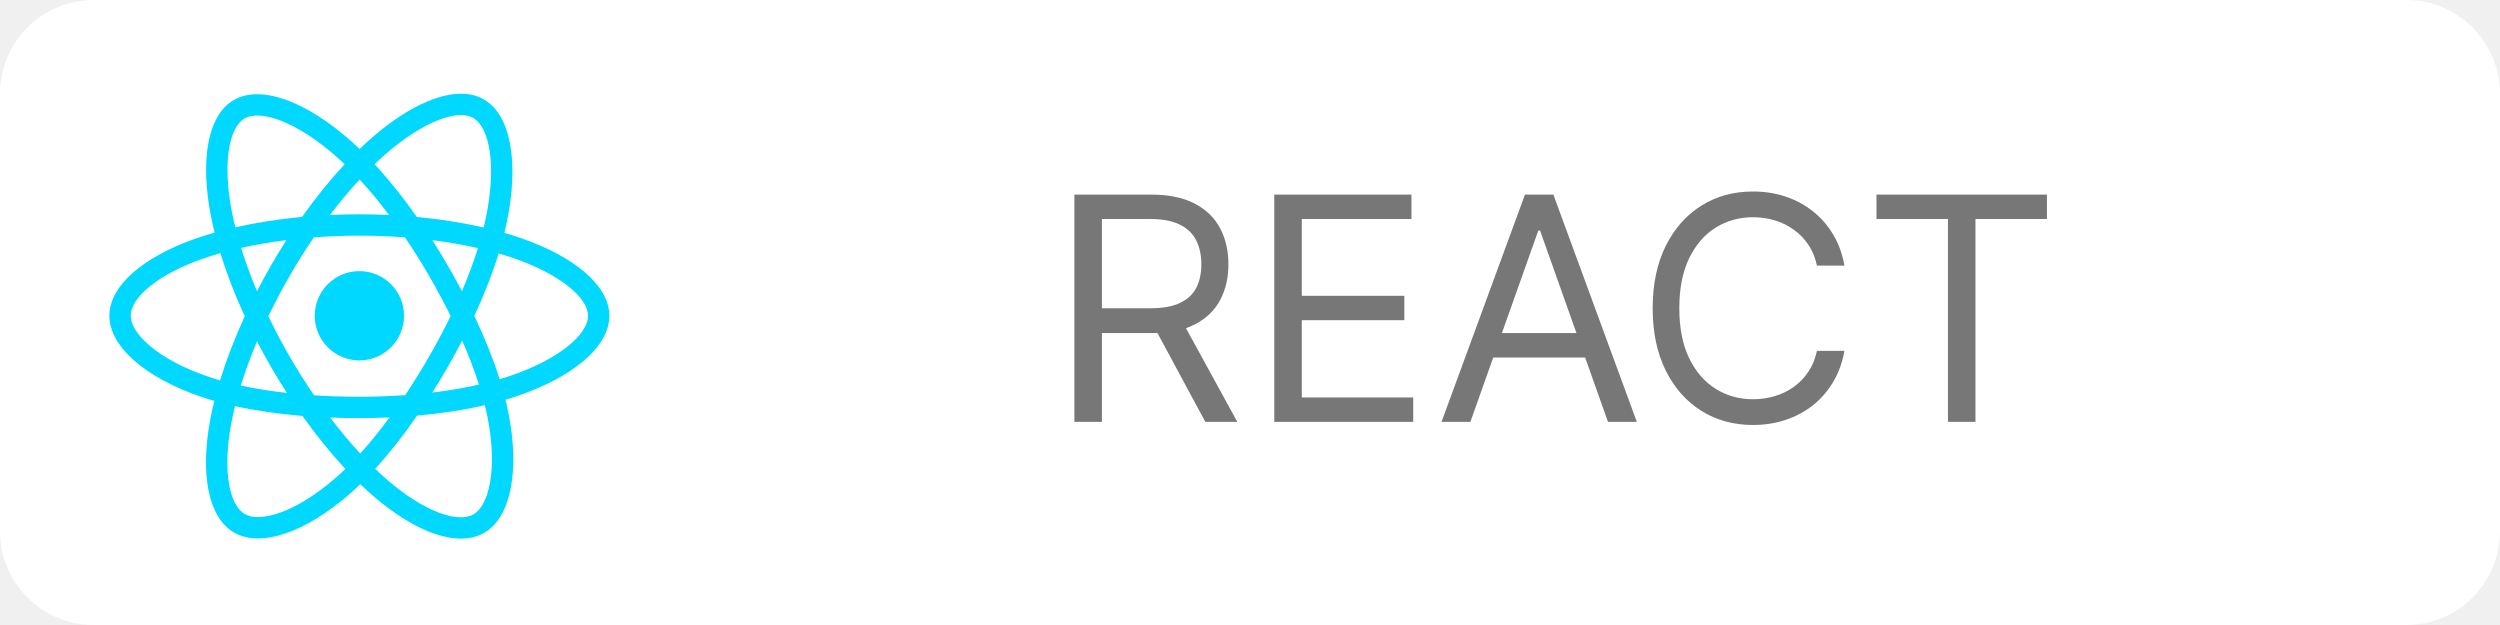
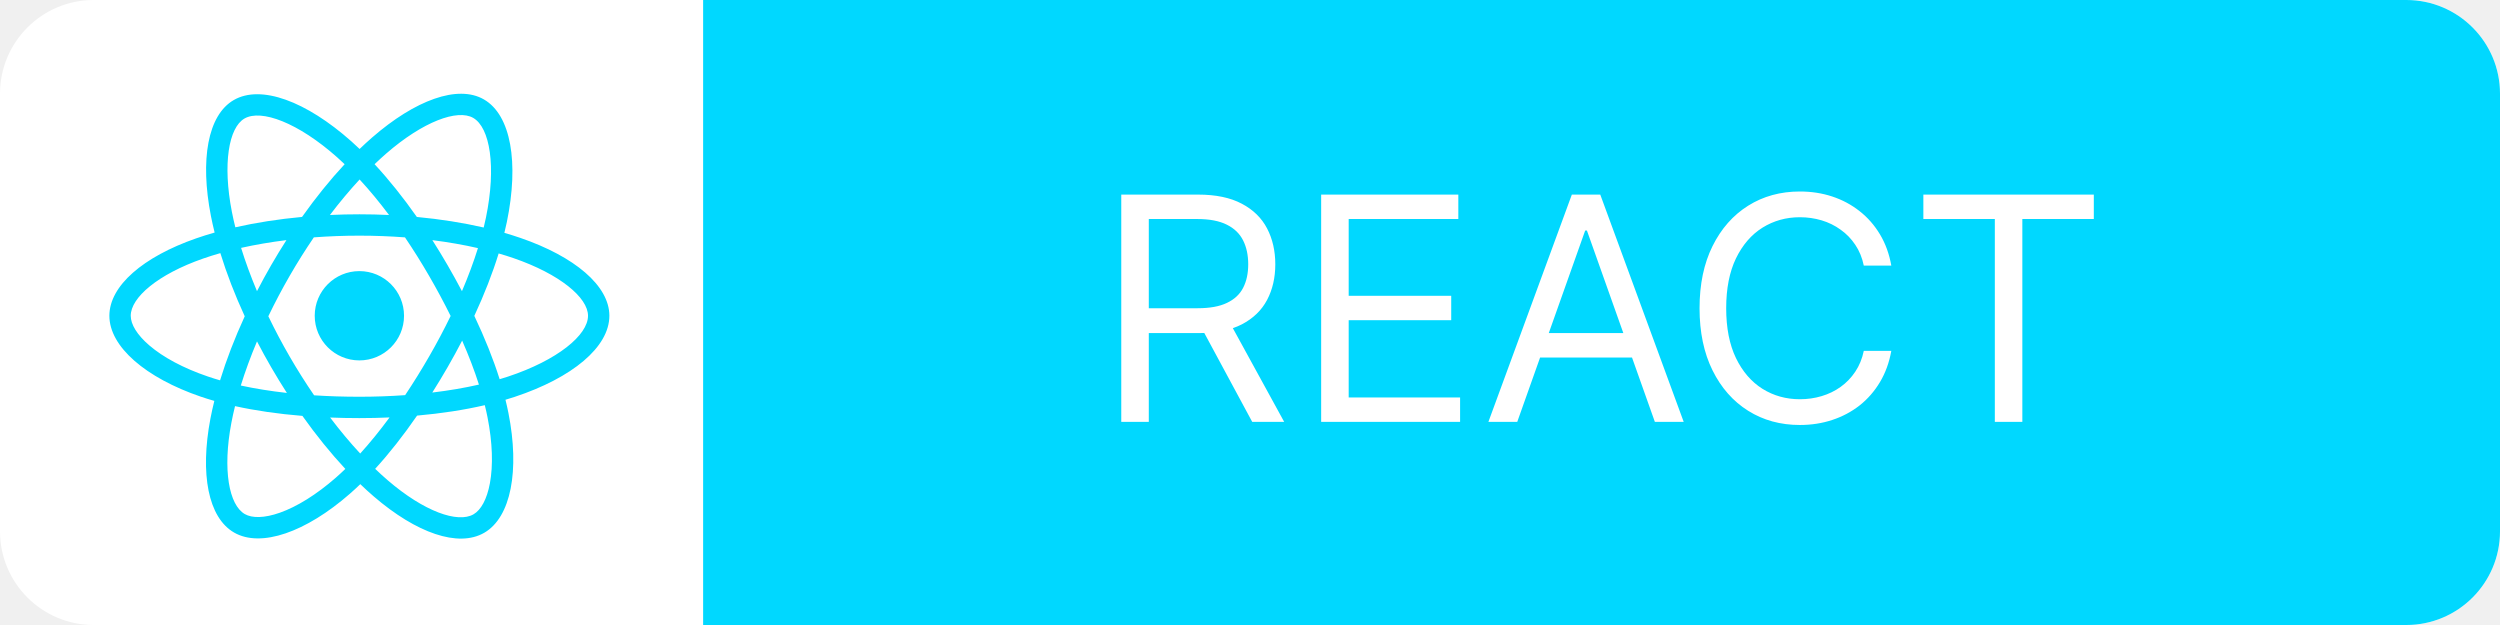
<svg xmlns="http://www.w3.org/2000/svg" width="160" height="40" viewBox="0 0 160 40" fill="none">
  <rect width="160" height="40" rx="6" fill="white" />
  <path d="M33.31 15.228C32.97 15.111 32.626 15.003 32.28 14.903C32.339 14.666 32.392 14.431 32.44 14.201C33.219 10.416 32.709 7.366 30.968 6.362C29.299 5.4 26.569 6.403 23.812 8.803C23.54 9.04 23.274 9.284 23.015 9.534C22.841 9.368 22.664 9.204 22.485 9.044C19.595 6.479 16.698 5.397 14.959 6.404C13.291 7.37 12.797 10.236 13.499 13.823C13.569 14.179 13.648 14.532 13.736 14.883C13.326 15 12.93 15.124 12.552 15.256C9.164 16.437 7 18.288 7 20.209C7 22.192 9.323 24.181 12.851 25.387C13.138 25.484 13.426 25.575 13.717 25.657C13.622 26.036 13.539 26.417 13.465 26.8C12.796 30.325 13.319 33.124 14.982 34.083C16.7 35.074 19.584 34.056 22.391 31.601C22.619 31.402 22.842 31.196 23.059 30.986C23.34 31.257 23.628 31.52 23.924 31.775C26.644 34.115 29.33 35.06 30.991 34.098C32.708 33.105 33.266 30.098 32.541 26.44C32.484 26.153 32.42 25.868 32.35 25.584C32.552 25.524 32.751 25.463 32.945 25.398C36.613 24.183 39 22.218 39 20.209C39 18.281 36.767 16.418 33.31 15.228ZM32.515 24.101C32.34 24.159 32.16 24.215 31.977 24.269C31.572 22.987 31.026 21.624 30.357 20.215C30.995 18.84 31.521 17.494 31.914 16.221C32.242 16.315 32.559 16.415 32.865 16.52C35.827 17.54 37.633 19.047 37.633 20.209C37.633 21.445 35.682 23.051 32.515 24.101ZM31.201 26.705C31.521 28.323 31.566 29.785 31.354 30.929C31.164 31.956 30.78 32.641 30.306 32.915C29.298 33.499 27.142 32.74 24.816 30.739C24.541 30.502 24.272 30.257 24.011 30.005C24.913 29.019 25.814 27.872 26.693 26.599C28.24 26.462 29.702 26.238 31.027 25.931C31.093 26.195 31.151 26.453 31.201 26.705ZM17.91 32.814C16.924 33.162 16.14 33.172 15.665 32.899C14.656 32.317 14.236 30.069 14.809 27.055C14.877 26.698 14.954 26.344 15.042 25.992C16.353 26.282 17.804 26.491 19.354 26.617C20.24 27.863 21.167 29.008 22.101 30.01C21.903 30.203 21.7 30.39 21.492 30.572C20.25 31.657 19.006 32.427 17.91 32.814ZM13.294 24.093C11.733 23.56 10.445 22.867 9.562 22.11C8.768 21.431 8.367 20.756 8.367 20.209C8.367 19.043 10.104 17.557 13.002 16.547C13.353 16.424 13.721 16.309 14.103 16.2C14.504 17.503 15.029 18.865 15.663 20.242C15.021 21.639 14.488 23.023 14.084 24.341C13.818 24.265 13.555 24.182 13.294 24.093ZM14.841 13.561C14.24 10.488 14.639 8.169 15.644 7.587C16.715 6.967 19.082 7.851 21.577 10.067C21.74 10.211 21.9 10.359 22.057 10.51C21.127 11.508 20.209 12.645 19.331 13.883C17.826 14.023 16.386 14.247 15.061 14.547C14.979 14.22 14.906 13.891 14.841 13.561ZM28.644 16.969C28.331 16.429 28.007 15.895 27.671 15.369C28.692 15.498 29.671 15.669 30.589 15.879C30.313 16.763 29.97 17.687 29.565 18.635C29.269 18.073 28.962 17.518 28.644 16.969ZM23.015 11.487C23.646 12.17 24.277 12.932 24.898 13.76C23.639 13.7 22.376 13.7 21.116 13.759C21.738 12.939 22.375 12.178 23.015 11.487ZM17.35 16.979C17.036 17.523 16.735 18.075 16.447 18.634C16.049 17.689 15.708 16.761 15.43 15.864C16.343 15.66 17.317 15.493 18.331 15.367C17.992 15.896 17.665 16.434 17.35 16.979ZM18.36 25.148C17.312 25.031 16.324 24.872 15.411 24.674C15.694 23.761 16.042 22.813 16.448 21.849C16.738 22.408 17.04 22.96 17.356 23.504C17.68 24.064 18.016 24.613 18.36 25.148ZM23.053 29.026C22.405 28.328 21.759 27.554 21.128 26.722C21.741 26.746 22.365 26.759 23 26.759C23.652 26.759 24.297 26.744 24.932 26.716C24.308 27.562 23.679 28.337 23.053 29.026ZM29.578 21.799C30.006 22.774 30.366 23.718 30.652 24.614C29.725 24.826 28.723 24.997 27.667 25.123C28.006 24.587 28.333 24.044 28.65 23.495C28.972 22.937 29.281 22.371 29.578 21.799ZM27.466 22.812C26.981 23.654 26.469 24.48 25.93 25.289C24.955 25.358 23.978 25.392 23 25.392C22.004 25.392 21.035 25.361 20.103 25.3C19.55 24.493 19.029 23.666 18.539 22.82C18.051 21.978 17.596 21.117 17.173 20.241C17.595 19.364 18.049 18.504 18.535 17.662L18.535 17.662C19.02 16.819 19.538 15.995 20.086 15.191C21.038 15.12 22.014 15.082 23 15.082C23.991 15.082 24.968 15.12 25.919 15.192C26.462 15.995 26.976 16.816 27.461 17.654C27.949 18.495 28.409 19.351 28.841 20.222C28.413 21.101 27.955 21.965 27.466 22.812ZM30.286 7.546C31.357 8.164 31.774 10.657 31.101 13.925C31.058 14.133 31.009 14.346 30.957 14.561C29.629 14.255 28.188 14.027 26.678 13.885C25.799 12.633 24.888 11.495 23.973 10.509C24.213 10.278 24.458 10.053 24.709 9.834C27.072 7.778 29.28 6.966 30.286 7.546ZM23 17.351C24.578 17.351 25.858 18.63 25.858 20.209C25.858 21.787 24.578 23.066 23 23.066C21.422 23.066 20.142 21.787 20.142 20.209C20.142 18.63 21.422 17.351 23 17.351Z" fill="#00D8FF" />
-   <path d="M68.761 27V12.454H73.676C74.812 12.454 75.745 12.649 76.474 13.037C77.204 13.421 77.743 13.948 78.094 14.621C78.444 15.293 78.619 16.058 78.619 16.915C78.619 17.772 78.444 18.532 78.094 19.195C77.743 19.858 77.206 20.378 76.481 20.757C75.757 21.131 74.831 21.318 73.704 21.318H69.727V19.727H73.648C74.424 19.727 75.049 19.614 75.523 19.386C76.001 19.159 76.347 18.837 76.56 18.421C76.778 17.999 76.886 17.497 76.886 16.915C76.886 16.332 76.778 15.823 76.56 15.388C76.342 14.952 75.994 14.616 75.516 14.379C75.037 14.138 74.405 14.017 73.619 14.017H70.523V27H68.761ZM75.608 20.466L79.188 27H77.142L73.619 20.466H75.608ZM81.554 27V12.454H90.333V14.017H83.316V18.932H89.878V20.494H83.316V25.438H90.446V27H81.554ZM94.104 27H92.257L97.598 12.454H99.416L104.757 27H102.911L98.564 14.756H98.451L94.104 27ZM94.786 21.318H102.229V22.881H94.786V21.318ZM118.044 17H116.283C116.179 16.493 115.996 16.048 115.736 15.665C115.48 15.281 115.168 14.959 114.798 14.699C114.434 14.434 114.029 14.235 113.584 14.102C113.139 13.97 112.675 13.903 112.192 13.903C111.311 13.903 110.513 14.126 109.798 14.571C109.088 15.016 108.522 15.672 108.101 16.538C107.684 17.405 107.476 18.468 107.476 19.727C107.476 20.987 107.684 22.05 108.101 22.916C108.522 23.783 109.088 24.438 109.798 24.884C110.513 25.329 111.311 25.551 112.192 25.551C112.675 25.551 113.139 25.485 113.584 25.352C114.029 25.22 114.434 25.023 114.798 24.763C115.168 24.498 115.48 24.173 115.736 23.79C115.996 23.401 116.179 22.956 116.283 22.454H118.044C117.911 23.198 117.67 23.863 117.32 24.45C116.969 25.037 116.534 25.537 116.013 25.949C115.492 26.356 114.907 26.666 114.259 26.879C113.615 27.092 112.926 27.199 112.192 27.199C110.951 27.199 109.848 26.896 108.882 26.29C107.916 25.684 107.156 24.822 106.602 23.704C106.048 22.587 105.771 21.261 105.771 19.727C105.771 18.193 106.048 16.867 106.602 15.75C107.156 14.633 107.916 13.771 108.882 13.165C109.848 12.559 110.951 12.256 112.192 12.256C112.926 12.256 113.615 12.362 114.259 12.575C114.907 12.788 115.492 13.101 116.013 13.513C116.534 13.92 116.969 14.417 117.32 15.004C117.67 15.587 117.911 16.252 118.044 17ZM120.095 14.017V12.454H131.004V14.017H126.43V27H124.669V14.017H120.095Z" fill="black" fill-opacity="0.533" />
+   <path d="M45 0H154C157.314 0 160 2.686 160 6V34C160 37.314 157.314 40 154 40H45V0Z" fill="#00D8FF" />
+   <path d="M71.761 27V12.454H76.676C77.812 12.454 78.745 12.649 79.474 13.037C80.204 13.421 80.743 13.948 81.094 14.621C81.444 15.293 81.619 16.058 81.619 16.915C81.619 17.772 81.444 18.532 81.094 19.195C80.743 19.858 80.206 20.378 79.481 20.757C78.757 21.131 77.831 21.318 76.704 21.318H72.727V19.727H76.648C77.424 19.727 78.049 19.614 78.523 19.386C79.001 19.159 79.347 18.837 79.56 18.421C79.778 17.999 79.886 17.497 79.886 16.915C79.886 16.332 79.778 15.823 79.56 15.388C79.342 14.952 78.994 14.616 78.516 14.379C78.037 14.138 77.405 14.017 76.619 14.017H73.523V27H71.761ZM78.608 20.466L82.188 27H80.142L76.619 20.466H78.608ZM84.554 27V12.454H93.333V14.017H86.316V18.932H92.878V20.494H86.316V25.438H93.446V27H84.554ZM97.104 27H95.257L100.598 12.454H102.417L107.757 27H105.911L101.564 14.756H101.451L97.104 27ZM97.786 21.318H105.229V22.881H97.786V21.318ZM121.044 17H119.283C119.179 16.493 118.996 16.048 118.736 15.665C118.48 15.281 118.168 14.959 117.798 14.699C117.434 14.434 117.029 14.235 116.584 14.102C116.139 13.97 115.675 13.903 115.192 13.903C114.311 13.903 113.513 14.126 112.798 14.571C112.088 15.016 111.522 15.672 111.101 16.538C110.684 17.405 110.476 18.468 110.476 19.727C110.476 20.987 110.684 22.05 111.101 22.916C111.522 23.783 112.088 24.438 112.798 24.884C113.513 25.329 114.311 25.551 115.192 25.551C115.675 25.551 116.139 25.485 116.584 25.352C117.029 25.22 117.434 25.023 117.798 24.763C118.168 24.498 118.48 24.173 118.736 23.79C118.996 23.401 119.179 22.956 119.283 22.454H121.044C120.911 23.198 120.67 23.863 120.32 24.45C119.969 25.037 119.534 25.537 119.013 25.949C118.492 26.356 117.907 26.666 117.259 26.879C116.615 27.092 115.926 27.199 115.192 27.199C113.951 27.199 112.848 26.896 111.882 26.29C110.916 25.684 110.156 24.822 109.602 23.704C109.048 22.587 108.771 21.261 108.771 19.727C108.771 18.193 109.048 16.867 109.602 15.75C110.156 14.633 110.916 13.771 111.882 13.165C112.848 12.559 113.951 12.256 115.192 12.256C115.926 12.256 116.615 12.362 117.259 12.575C117.907 12.788 118.492 13.101 119.013 13.513C119.534 13.92 119.969 14.417 120.32 15.004C120.67 15.587 120.911 16.252 121.044 17ZM123.095 14.017V12.454H134.004V14.017H129.43V27H127.669V14.017H123.095Z" fill="white" />
</svg>
